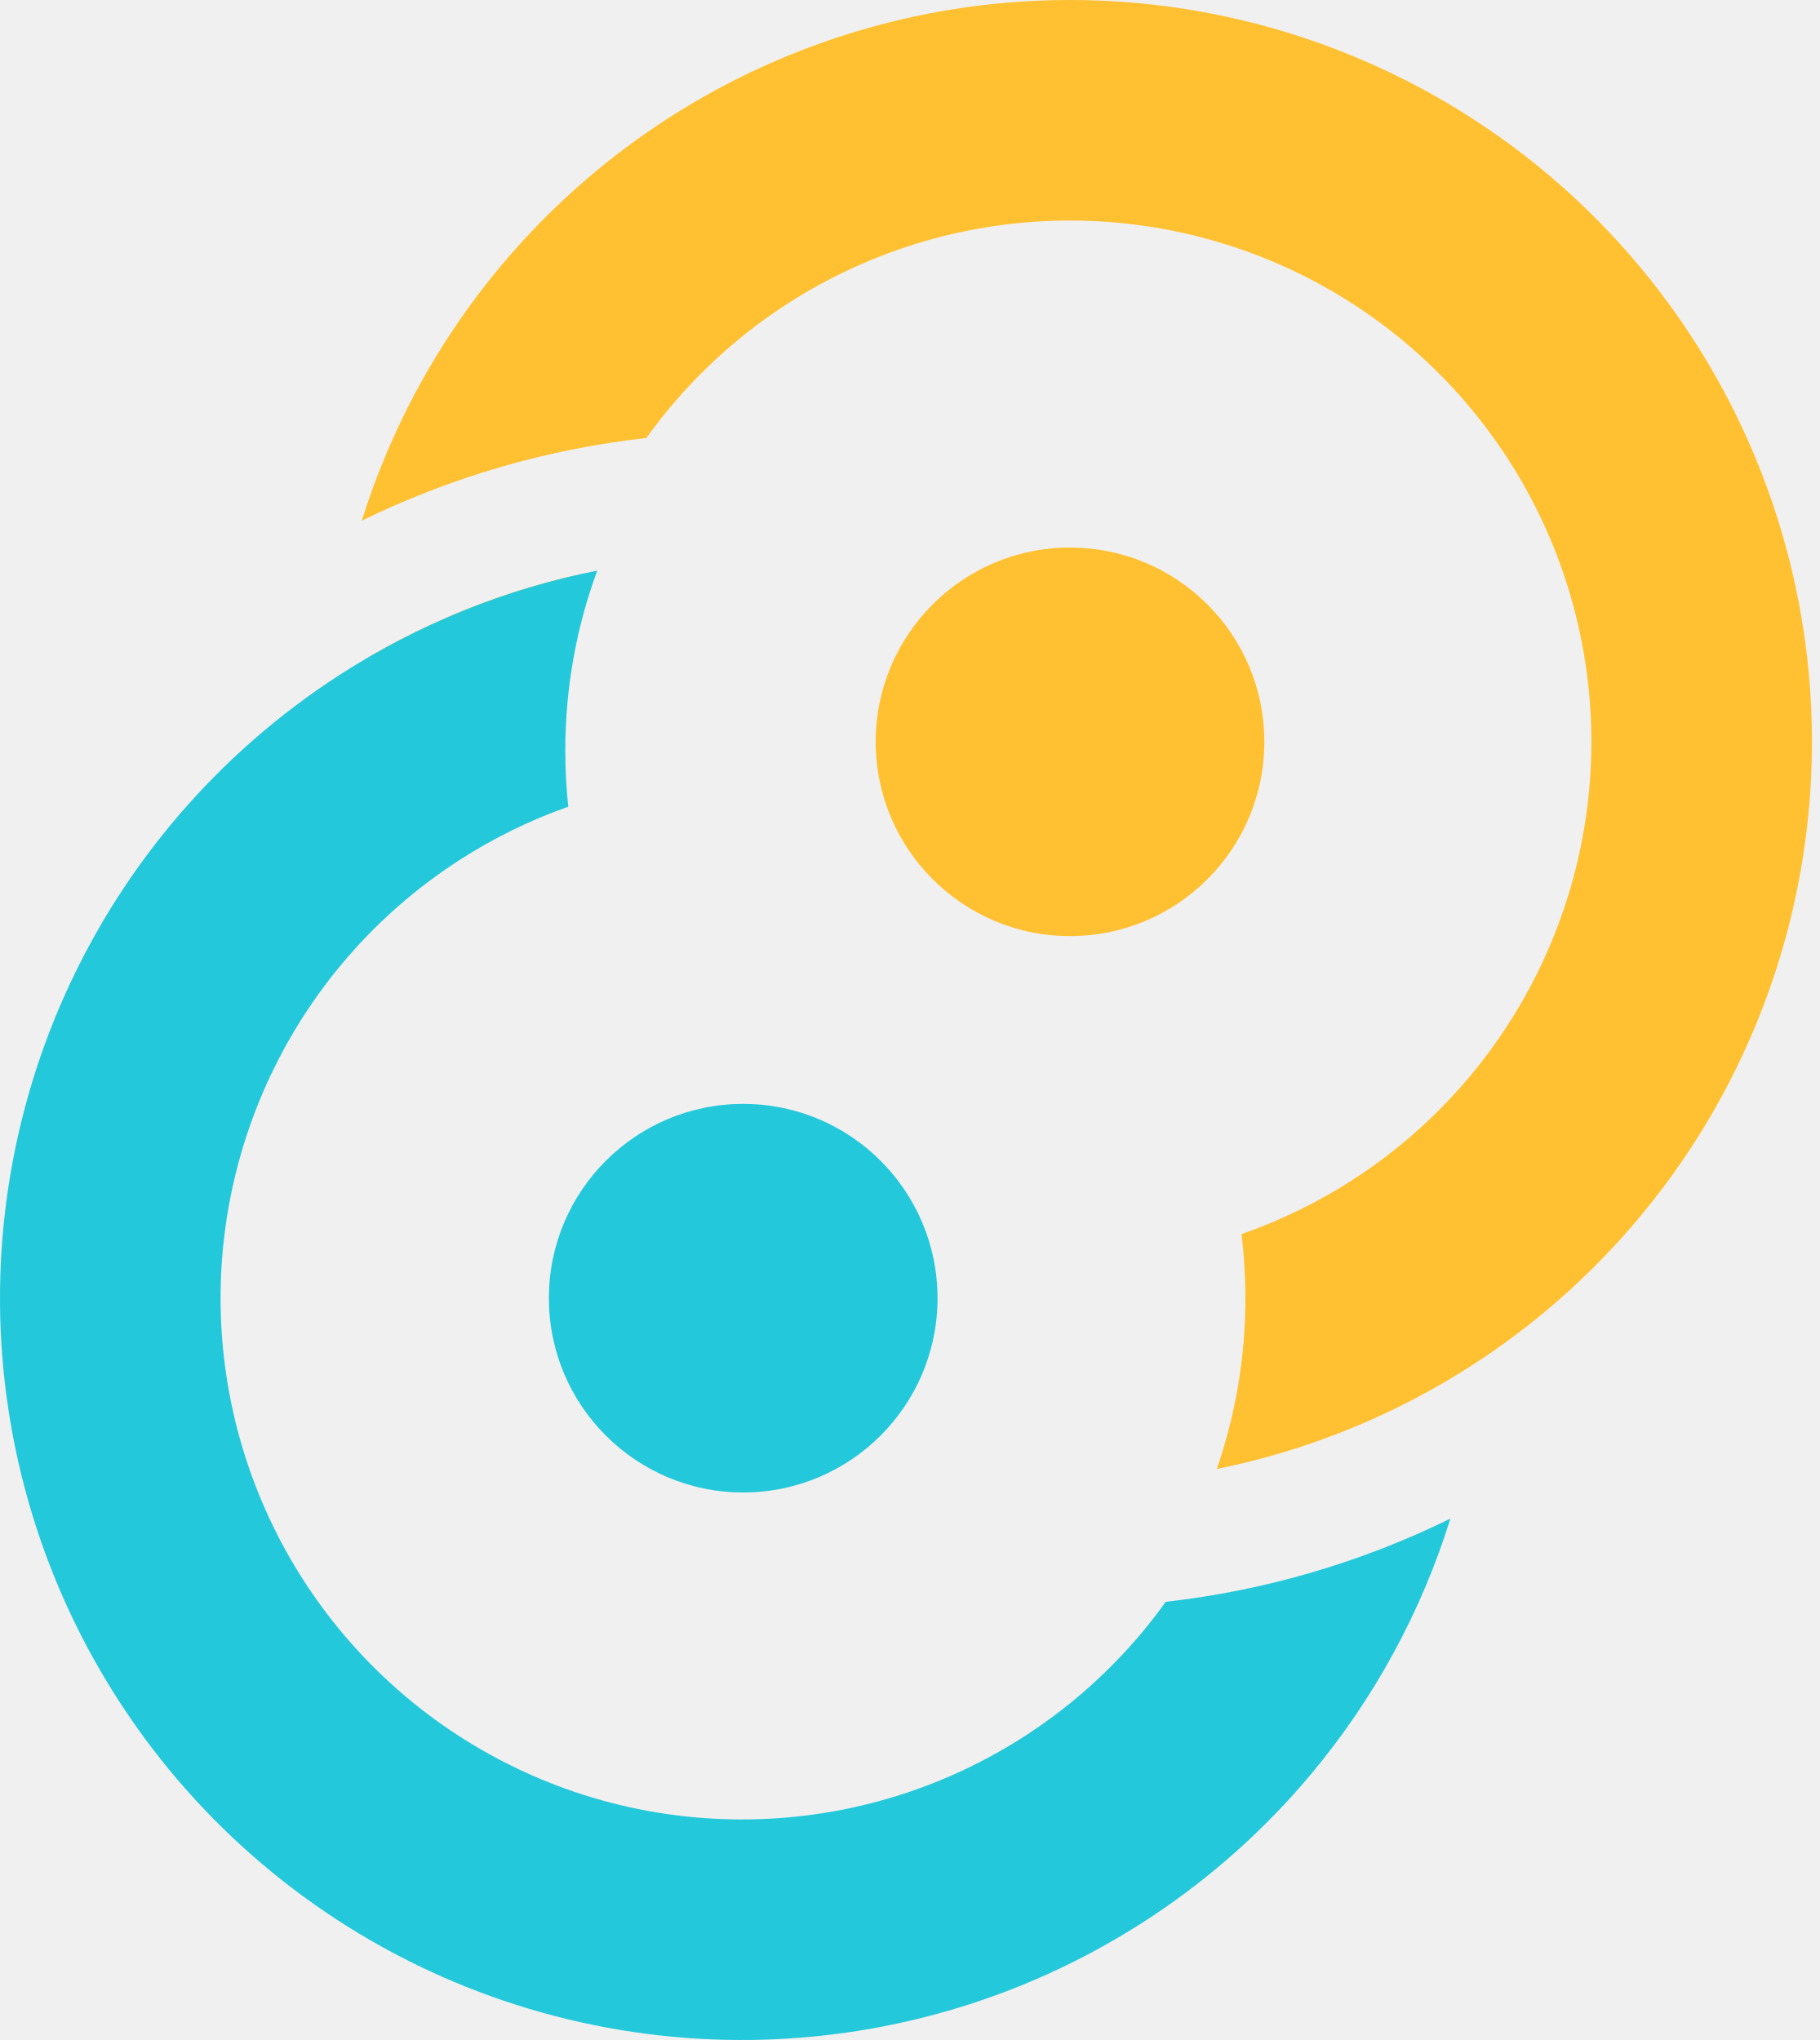
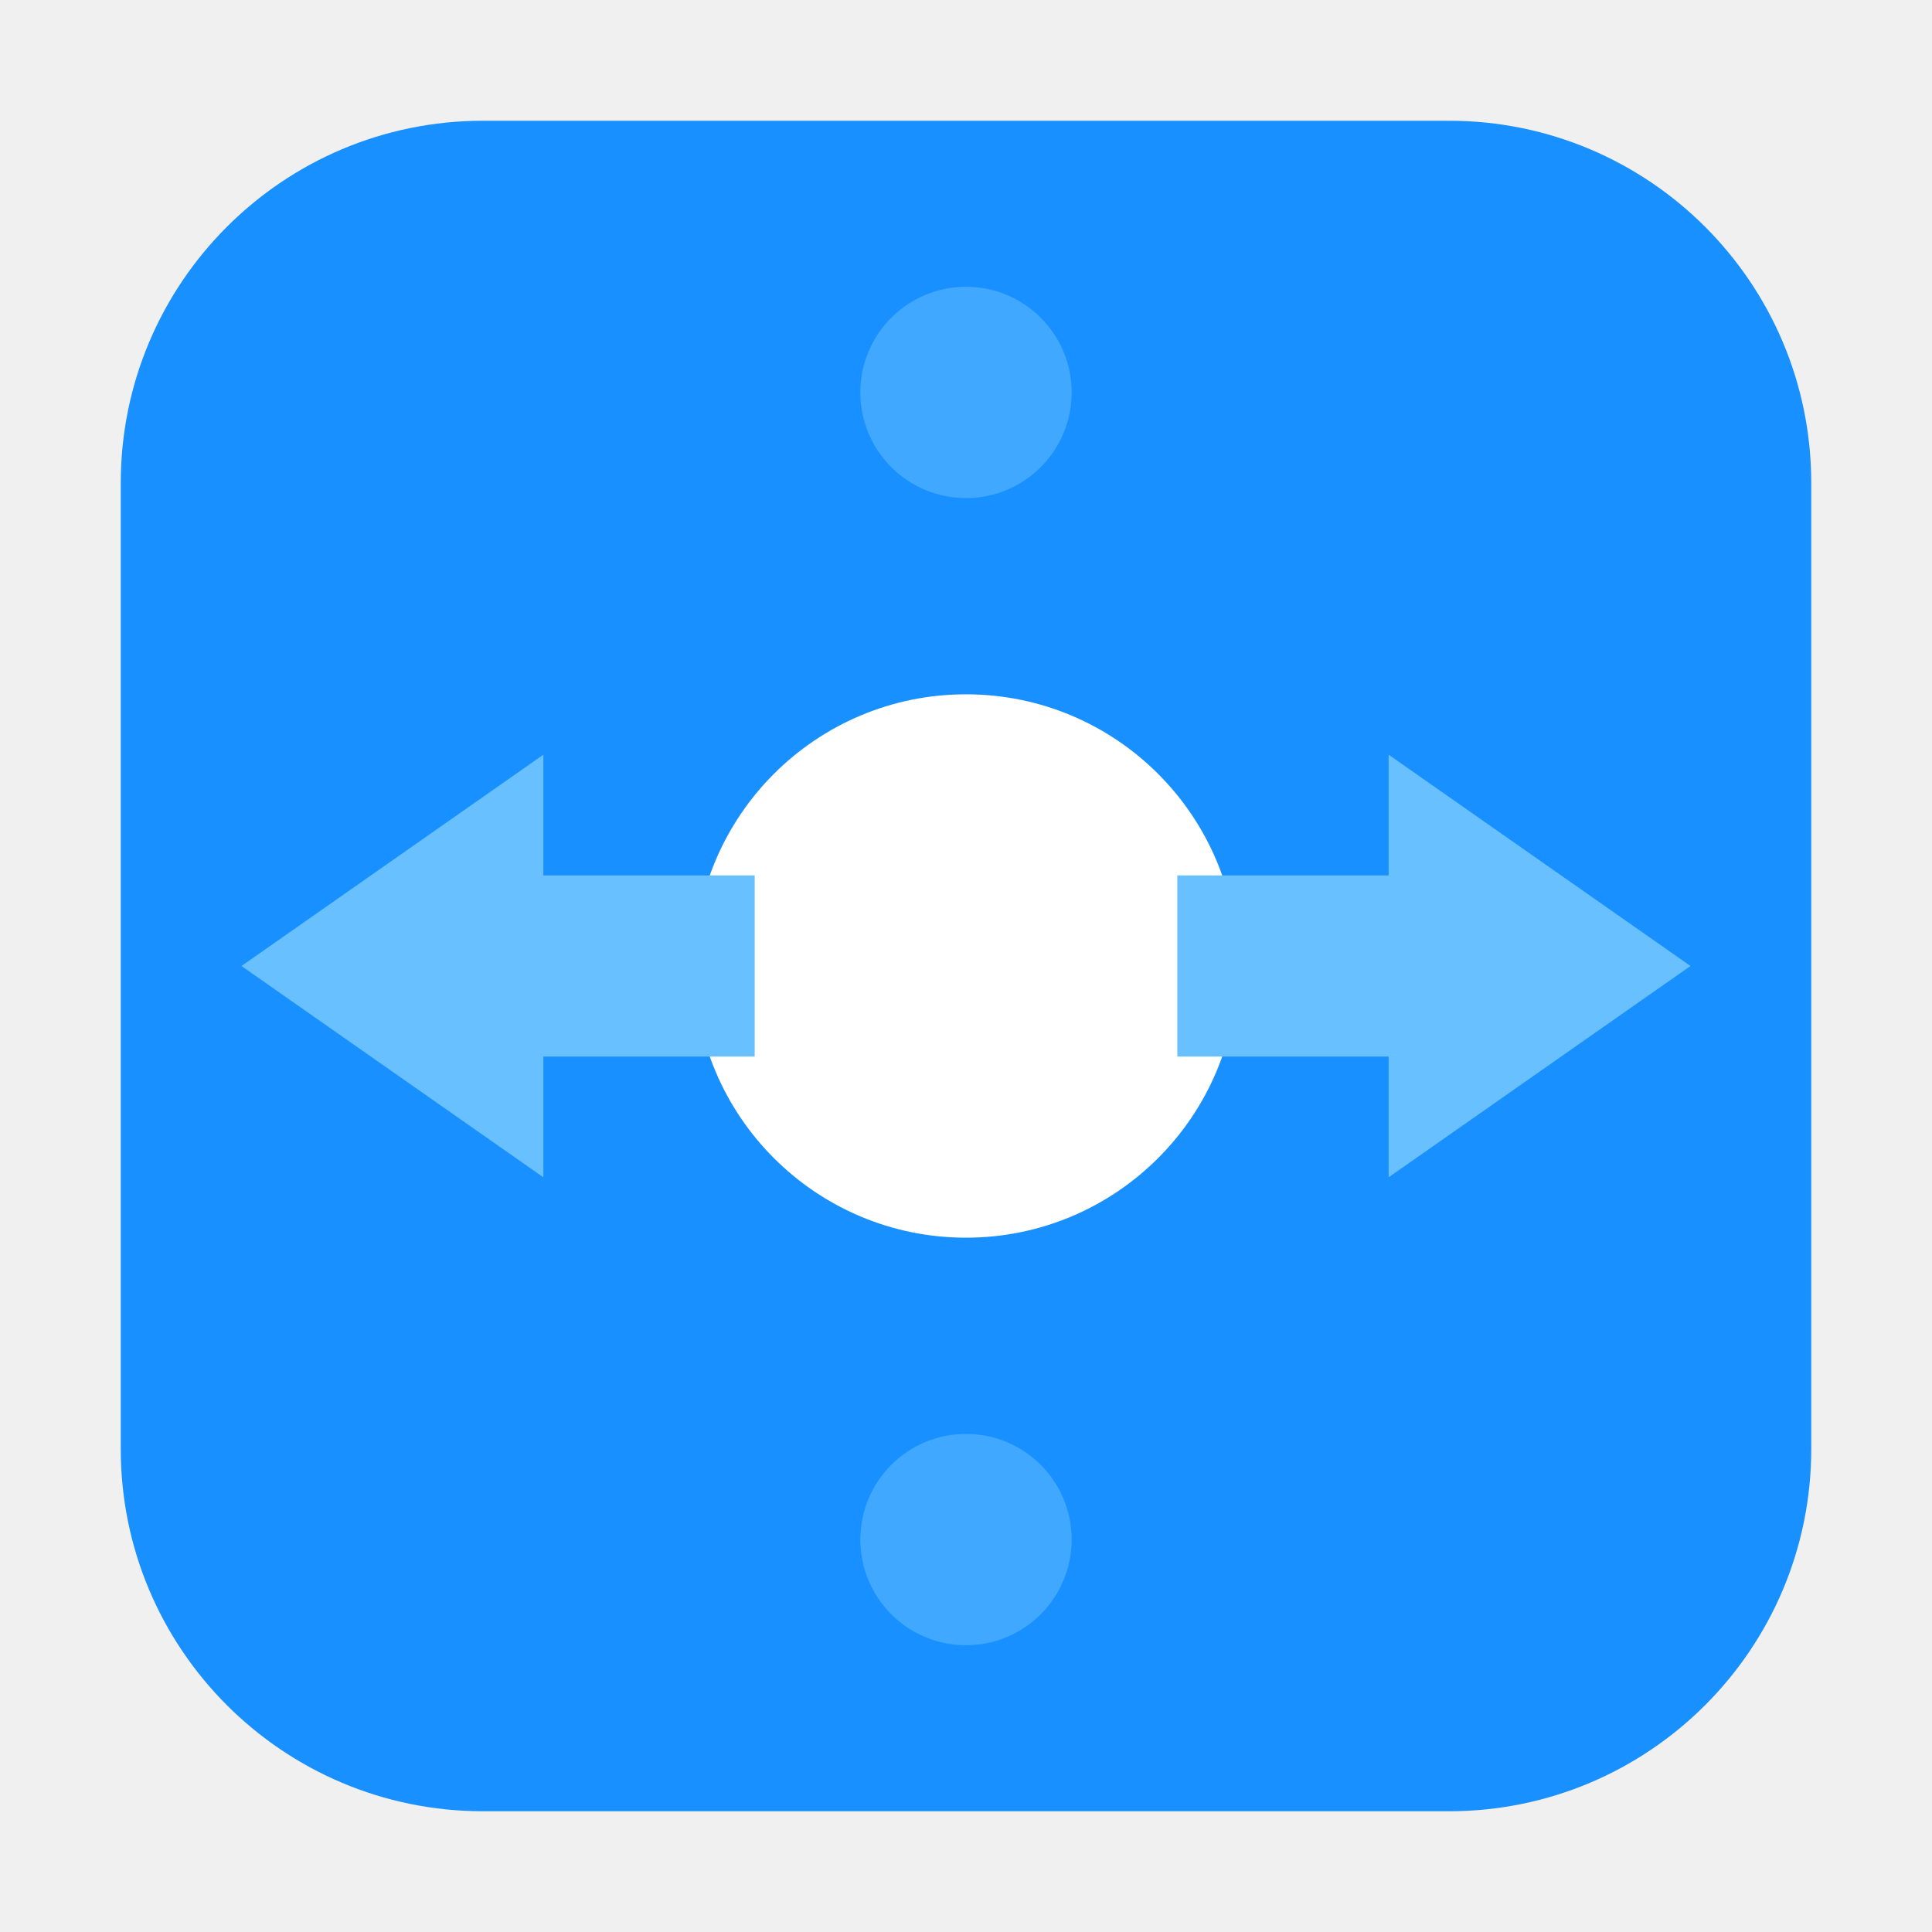
- <svg xmlns="http://www.w3.org/2000/svg" width="206" height="231" viewBox="0 0 206 231" fill="none">
-   <path d="M143.143 84C143.143 96.15 133.293 106 121.143 106C108.992 106 99.143 96.15 99.143 84C99.143 71.85 108.992 62 121.143 62C133.293 62 143.143 71.85 143.143 84Z" fill="#FFC131" />
-   <ellipse cx="84.143" cy="147" rx="22" ry="22" transform="rotate(180 84.1426 147)" fill="#24C8DB" />
-   <path fill-rule="evenodd" clip-rule="evenodd" d="M166.738 154.548C157.86 160.286 148.023 164.269 137.757 166.341C139.858 160.282 141 153.774 141 147C141 144.543 140.85 142.121 140.558 139.743C144.975 138.204 149.215 136.139 153.183 133.575C162.73 127.404 170.292 118.608 174.961 108.244C179.63 97.88 181.207 86.388 179.502 75.149C177.798 63.91 172.884 53.402 165.352 44.888C157.82 36.374 147.99 30.216 137.042 27.155C126.095 24.093 114.496 24.257 103.64 27.627C92.784 30.998 83.132 37.432 75.844 46.155C74.91 47.273 74.021 48.422 73.176 49.599C61.929 50.849 51.036 54.032 40.963 58.956C44.242 48.459 49.565 38.659 56.679 30.144C67.05 17.73 80.786 8.574 96.235 3.778C111.685 -1.019 128.19 -1.253 143.769 3.105C159.348 7.462 173.337 16.225 184.056 28.341C194.775 40.457 201.767 55.41 204.193 71.404C206.619 87.398 204.374 103.752 197.73 118.501C191.086 133.25 180.324 145.767 166.738 154.548ZM41.963 74.275L62.556 76.804C63.046 72.813 63.94 68.902 65.214 65.127C57.047 67.002 49.209 70.087 41.963 74.275Z" fill="#FFC131" />
-   <path fill-rule="evenodd" clip-rule="evenodd" d="M38.404 76.452C47.349 70.671 57.268 66.671 67.617 64.613C65.277 70.967 64 77.834 64 85C64 87.143 64.114 89.26 64.337 91.344C60.009 92.873 55.853 94.909 51.96 97.426C42.413 103.596 34.85 112.392 30.182 122.756C25.513 133.12 23.936 144.612 25.64 155.851C27.345 167.09 32.258 177.598 39.791 186.112C47.323 194.626 57.153 200.784 68.1 203.846C79.048 206.907 90.646 206.743 101.502 203.373C112.359 200.002 122.011 193.568 129.299 184.845C130.237 183.722 131.131 182.567 131.979 181.383C143.235 180.114 154.132 176.91 164.205 171.962C160.929 182.49 155.596 192.319 148.464 200.856C138.092 213.27 124.357 222.426 108.907 227.222C93.458 232.019 76.952 232.253 61.374 227.895C45.795 223.538 31.805 214.775 21.087 202.659C10.368 190.543 3.376 175.59 0.95 159.596C-1.476 143.602 0.768 127.248 7.412 112.499C14.057 97.75 24.818 85.233 38.404 76.452ZM163.062 156.711L163.062 156.711C162.954 156.773 162.846 156.835 162.738 156.897C162.846 156.835 162.954 156.773 163.062 156.711Z" fill="#24C8DB" />
+ <svg xmlns="http://www.w3.org/2000/svg" viewBox="0 0 512 512" width="32" height="32">
+   <rect x="32" y="32" width="448" height="448" rx="96" ry="96" fill="#1890ff" />
+   <circle cx="256" cy="256" r="72" fill="white" />
+   <polygon points="64,256 144,200 144,232 200,232 200,280 144,280 144,312" fill="#69c0ff" />
+   <polygon points="448,256 368,200 368,232 312,232 312,280 368,280 368,312" fill="#69c0ff" />
+   <circle cx="256" cy="104" r="28" fill="#40a9ff" />
+   <circle cx="256" cy="408" r="28" fill="#40a9ff" />
</svg>
